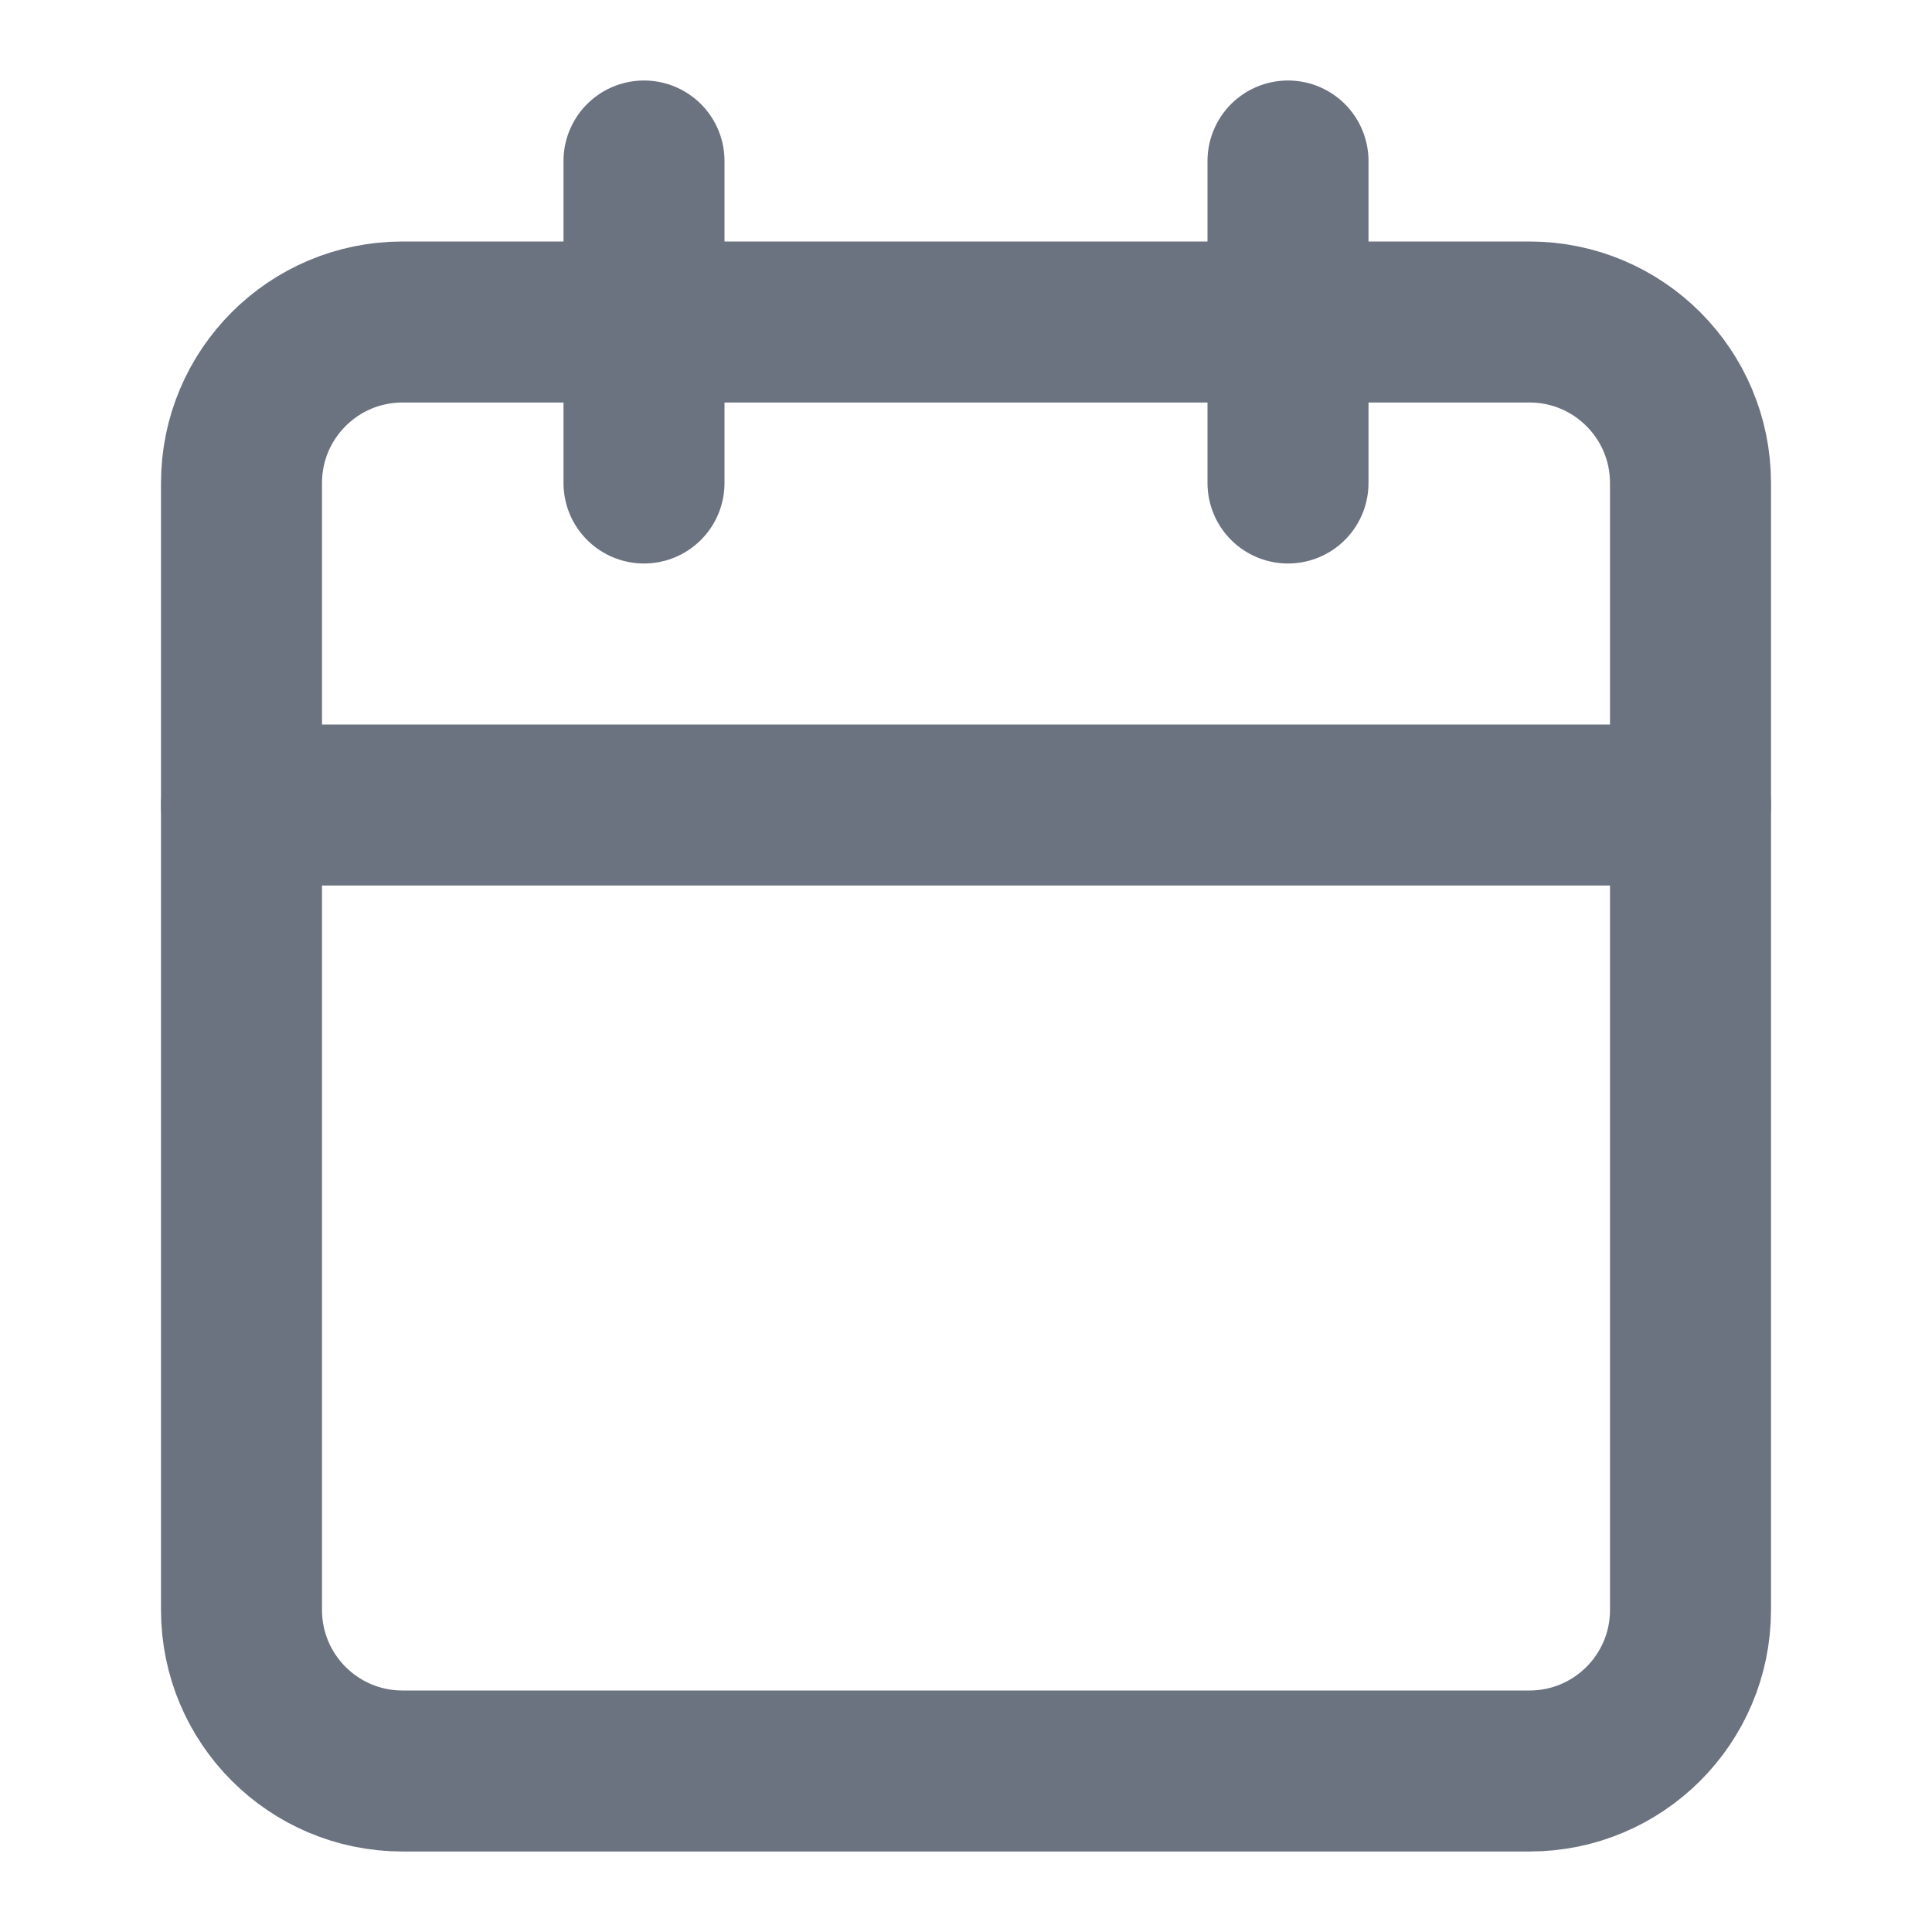
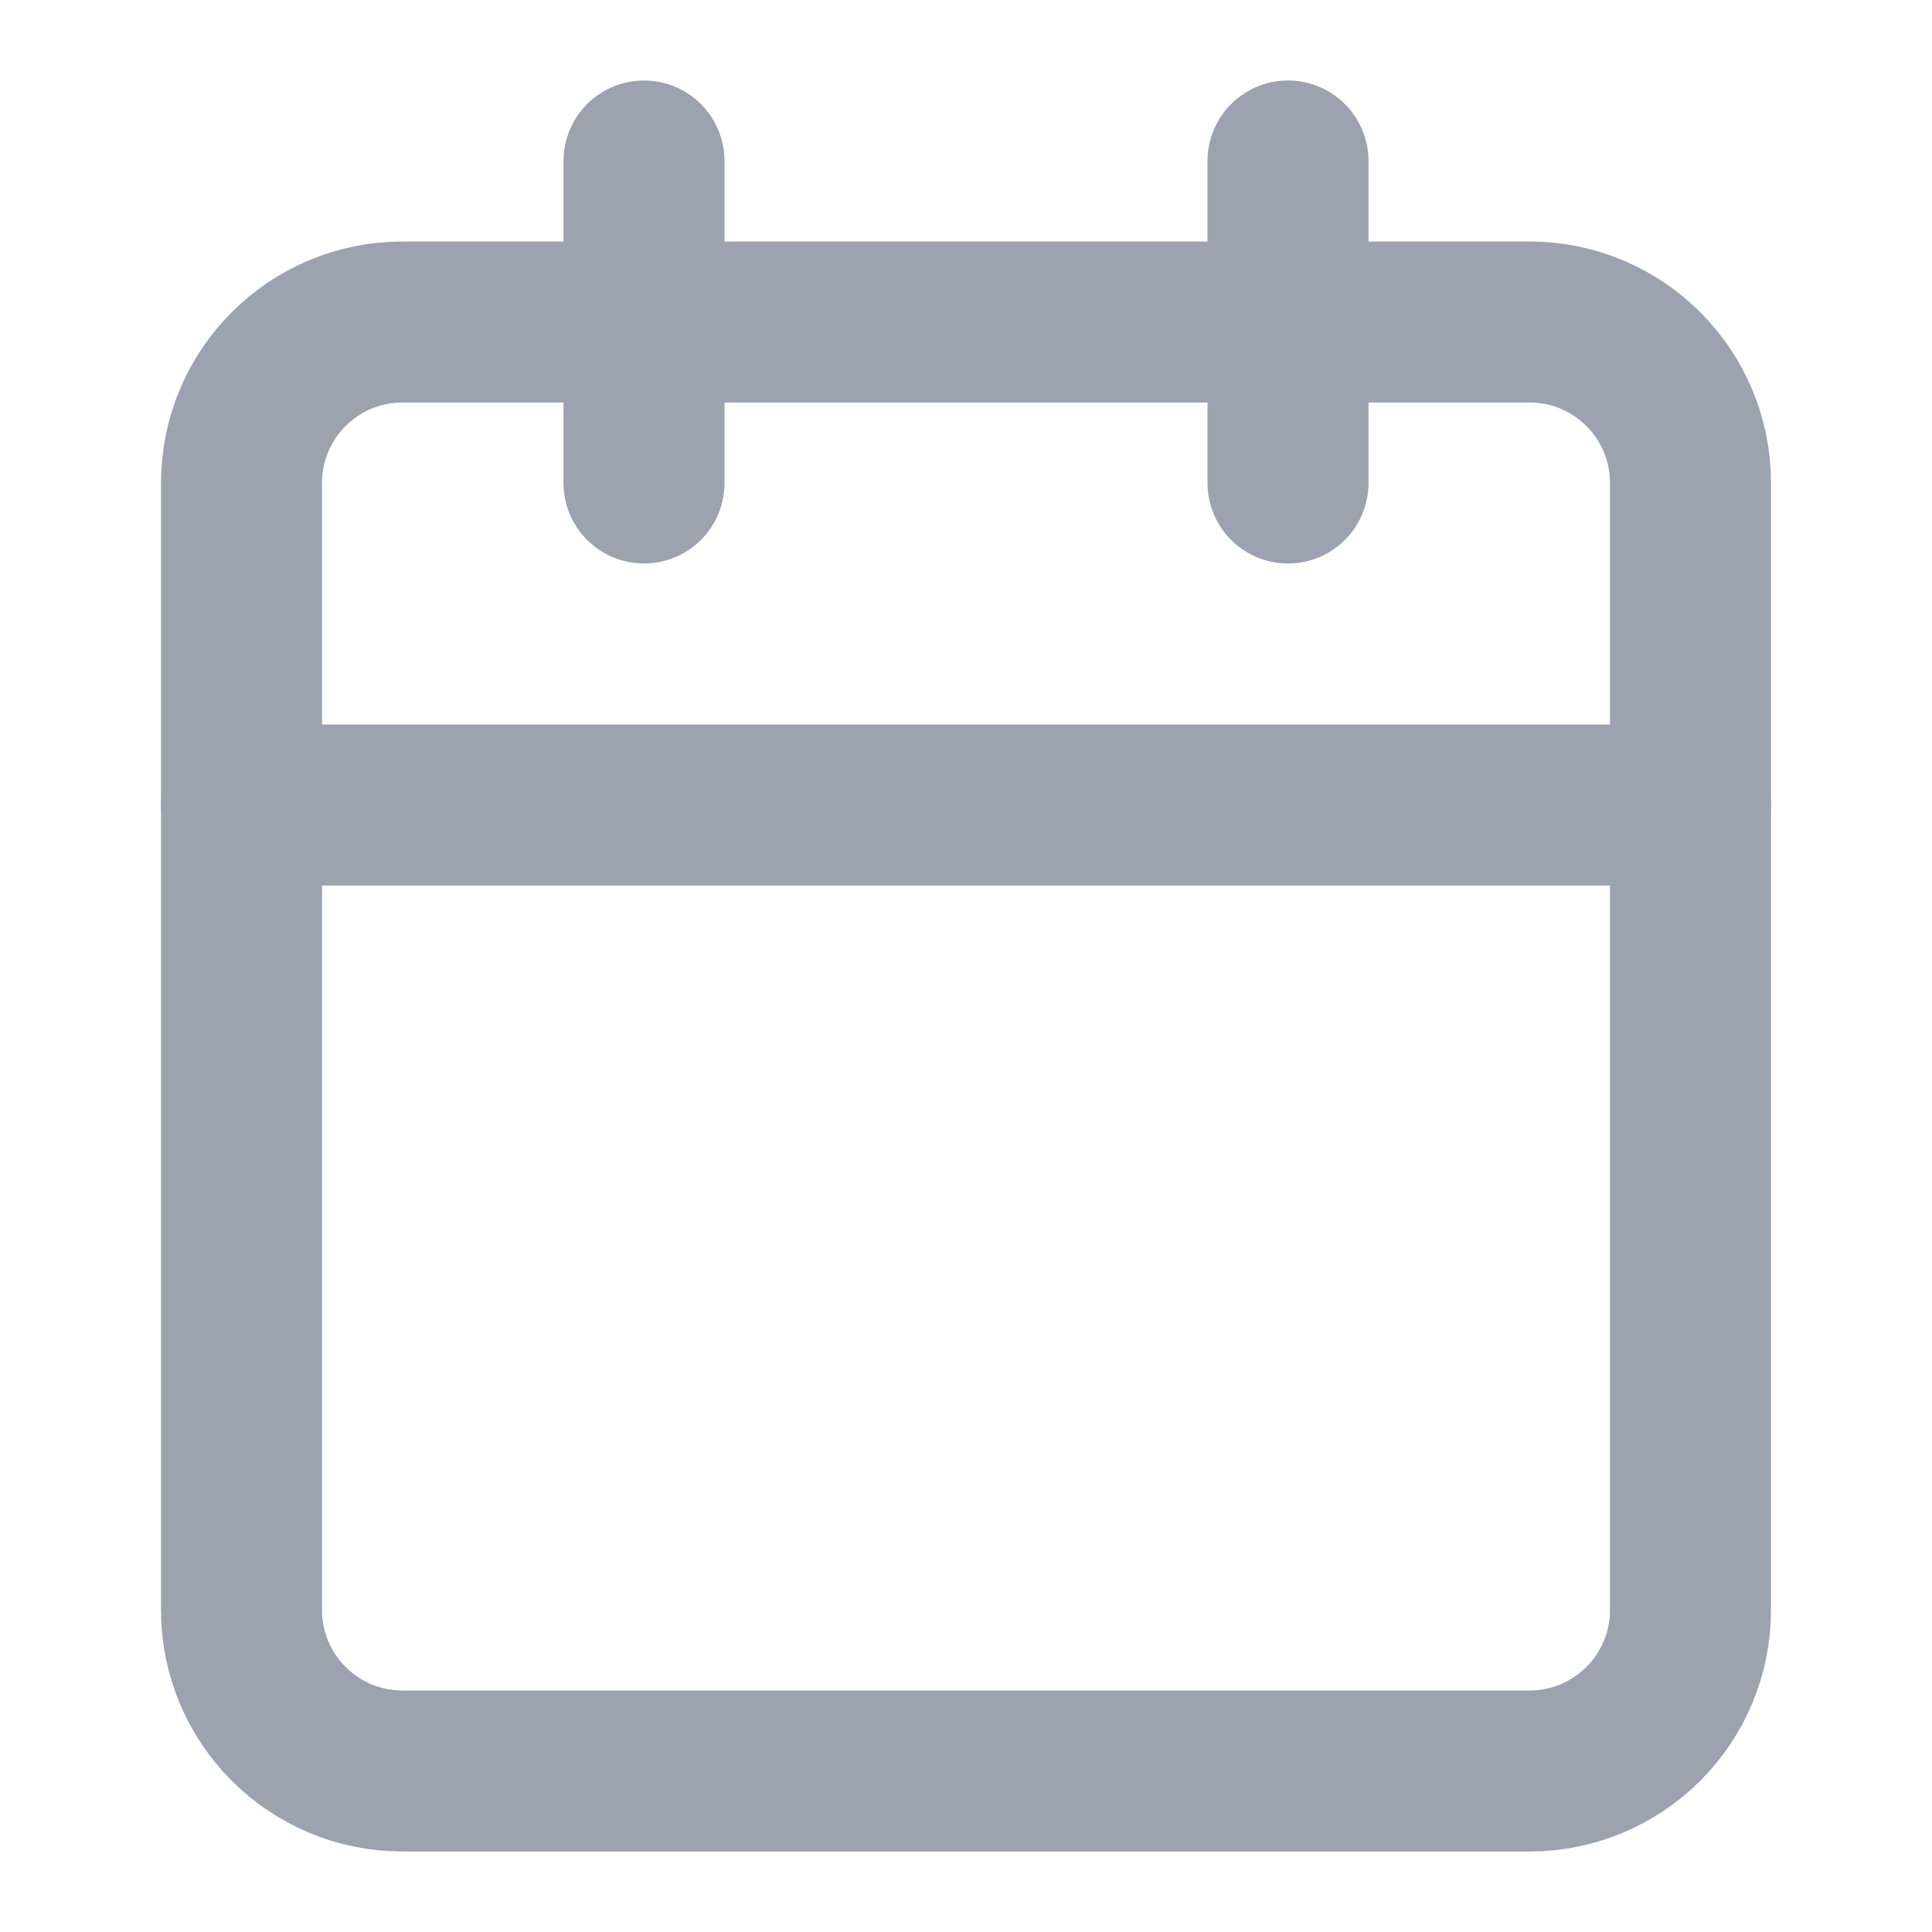
- <svg xmlns="http://www.w3.org/2000/svg" viewBox="0 0 24 24" width="24" height="24" fill="none" stroke="#6B7280" stroke-width="2" stroke-linecap="round" stroke-linejoin="round">
+ <svg xmlns="http://www.w3.org/2000/svg" viewBox="0 0 24 24" width="24" height="24" fill="none" stroke="#9CA3AF" stroke-width="2" stroke-linecap="round" stroke-linejoin="round">
  <rect x="3" y="4" width="18" height="18" rx="2" ry="2" />
  <line x1="16" y1="2" x2="16" y2="6" />
  <line x1="8" y1="2" x2="8" y2="6" />
  <line x1="3" y1="10" x2="21" y2="10" />
</svg>
